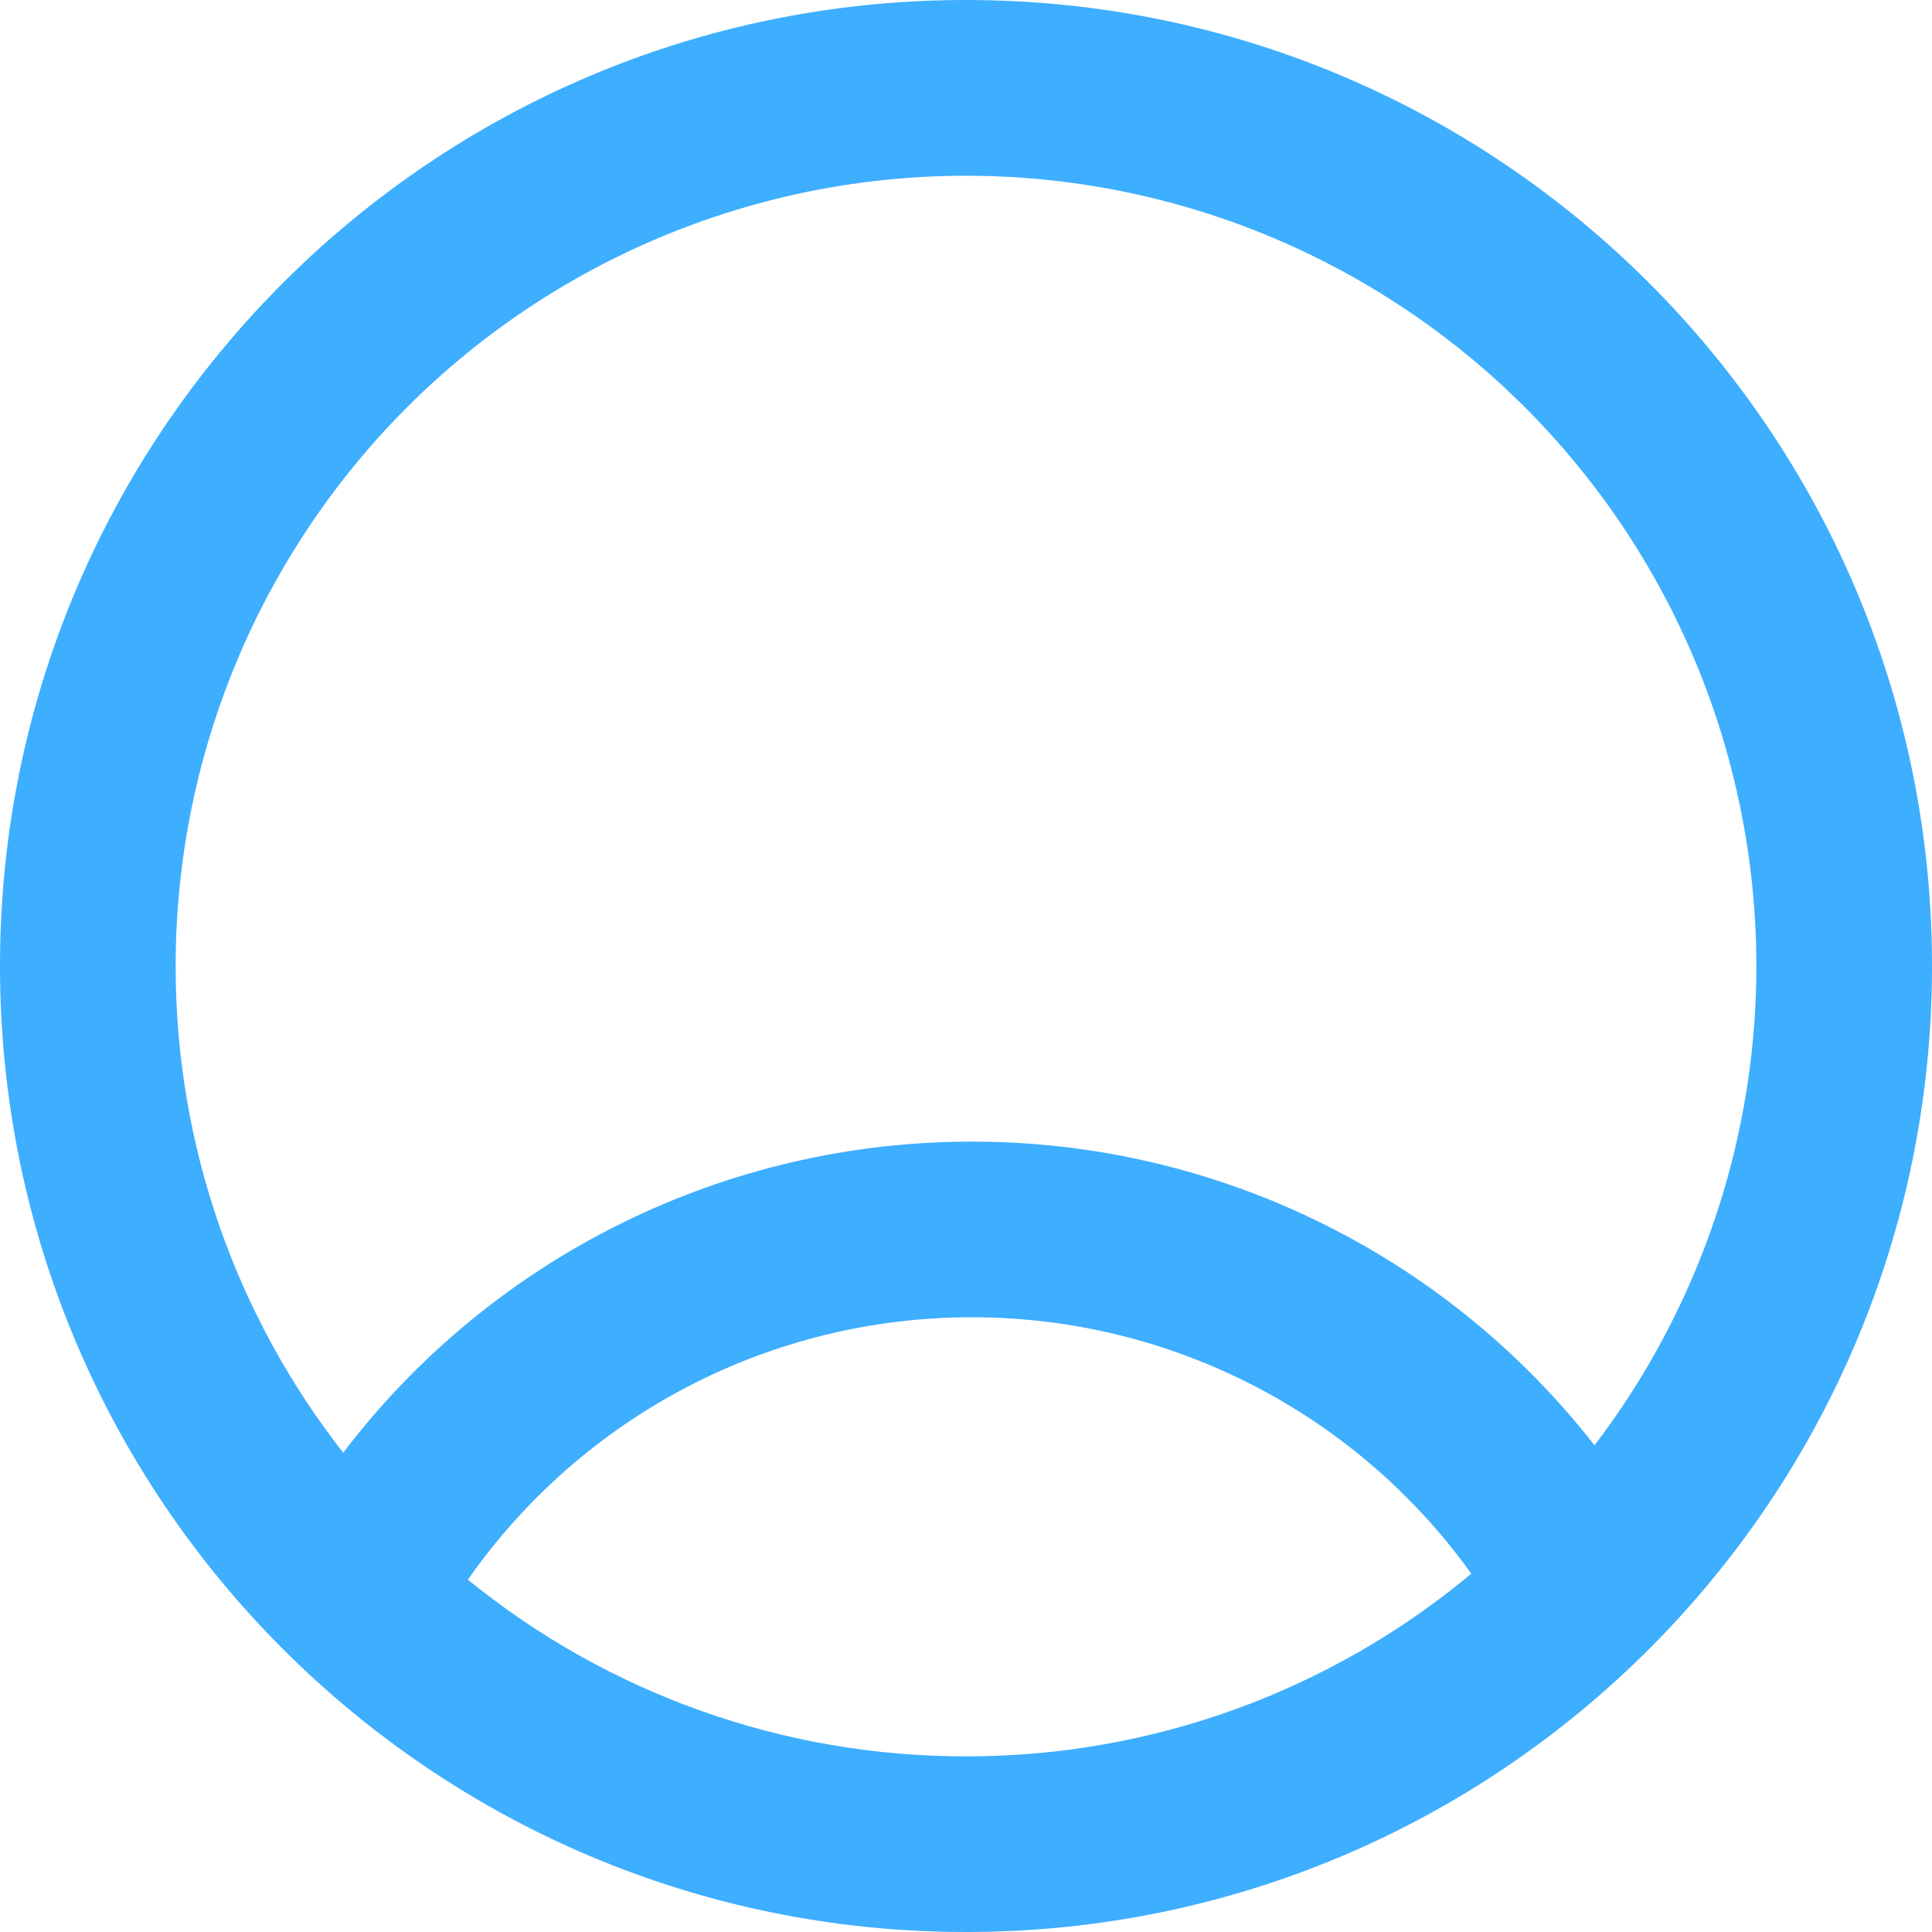
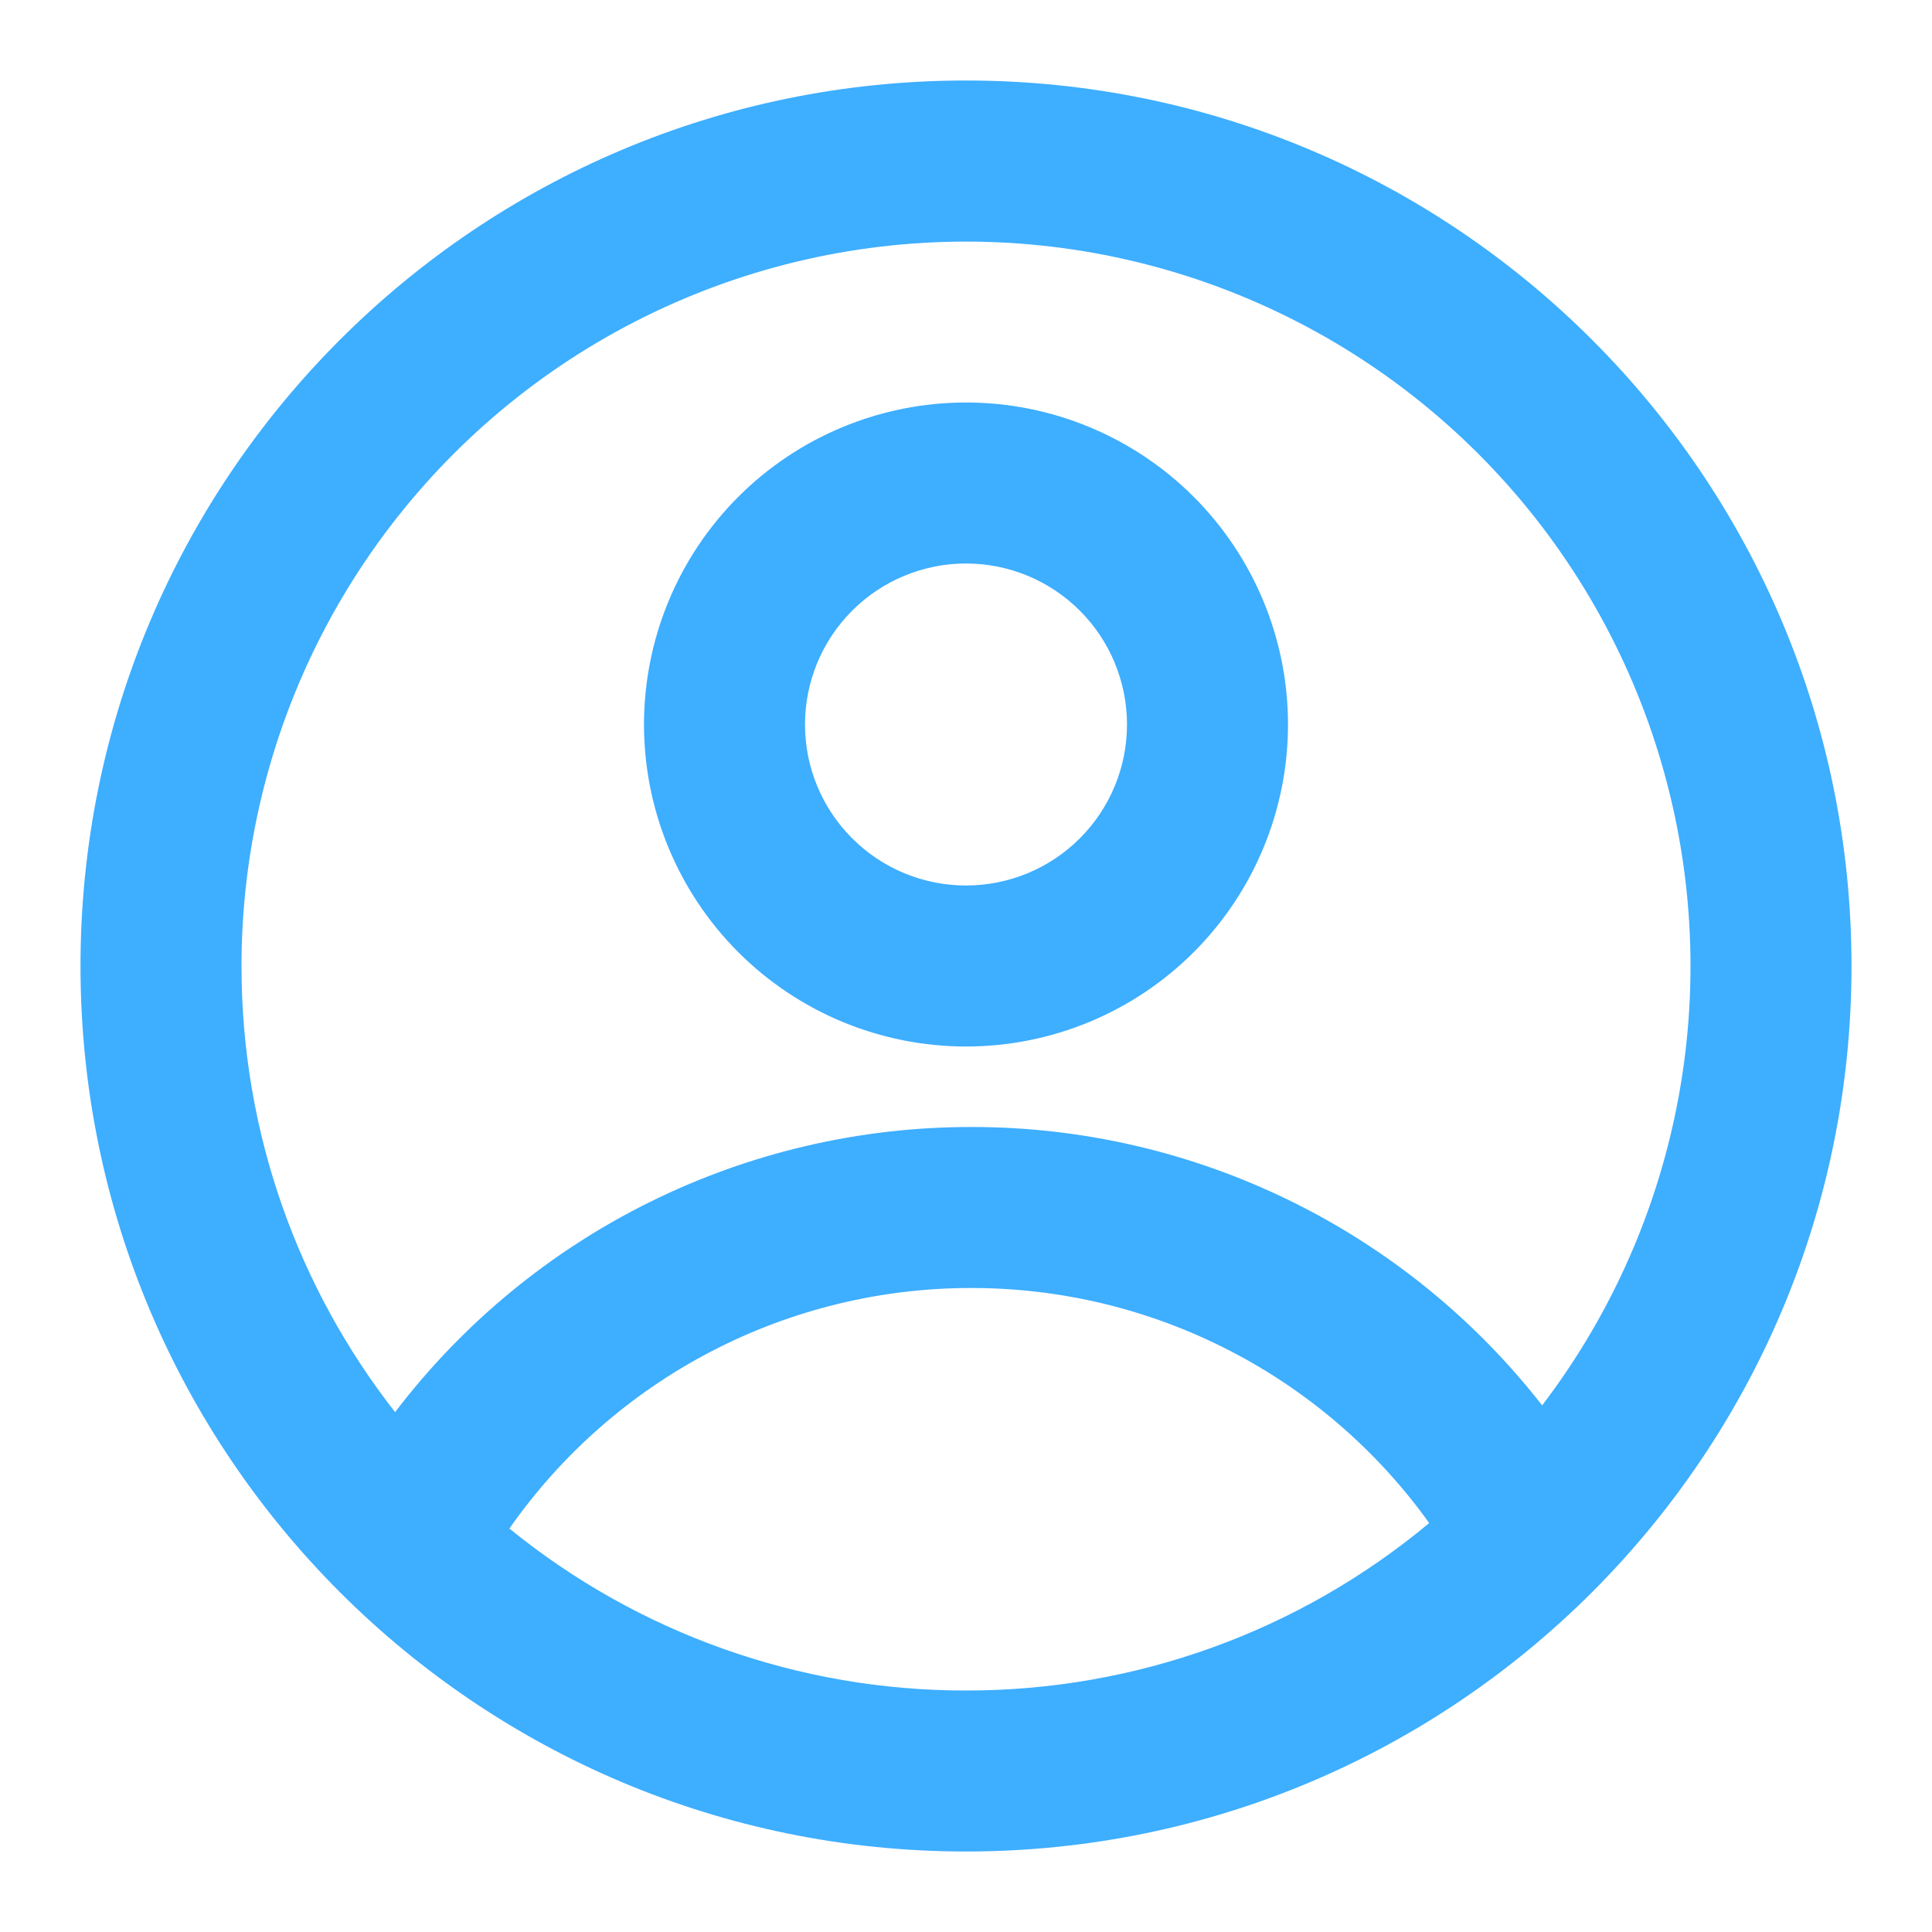
- <svg xmlns="http://www.w3.org/2000/svg" width="44" height="44" viewBox="0 0 44 44" fill="none">
-   <path fill-rule="evenodd" clip-rule="evenodd" d="M22 0C9.85 0 0 9.85 0 22C0 34.15 9.85 44 22 44C34.15 44 44 34.15 44 22C44 9.85 34.15 0 22 0ZM4 22C4 26.18 5.426 30.028 7.816 33.084C9.494 30.88 11.66 29.093 14.143 27.865C16.626 26.636 19.36 25.998 22.13 26C24.865 25.997 27.564 26.619 30.022 27.818C32.48 29.016 34.632 30.76 36.314 32.916C38.047 30.643 39.214 27.99 39.718 25.177C40.222 22.364 40.049 19.471 39.213 16.738C38.377 14.005 36.902 11.51 34.911 9.46C32.919 7.41 30.468 5.864 27.761 4.949C25.053 4.034 22.166 3.778 19.34 4.2C16.513 4.622 13.828 5.712 11.505 7.378C9.183 9.044 7.292 11.24 5.986 13.782C4.681 16.325 4 19.142 4 22ZM22 40C17.868 40.006 13.861 38.585 10.656 35.976C11.946 34.13 13.663 32.622 15.66 31.581C17.658 30.541 19.878 29.998 22.13 30C24.354 29.998 26.547 30.527 28.526 31.543C30.505 32.559 32.213 34.032 33.508 35.84C30.279 38.533 26.205 40.006 22 40Z" fill="#3EAEFF" />
+ <svg xmlns="http://www.w3.org/2000/svg" width="48" height="48" viewBox="0 0 48 48" fill="none">
+   <path fill-rule="evenodd" clip-rule="evenodd" d="M32 18C32 20.122 31.157 22.157 29.657 23.657C28.157 25.157 26.122 26 24 26C21.878 26 19.843 25.157 18.343 23.657C16.843 22.157 16 20.122 16 18C16 15.878 16.843 13.843 18.343 12.343C19.843 10.843 21.878 10 24 10C26.122 10 28.157 10.843 29.657 12.343C31.157 13.843 32 15.878 32 18ZM28 18C28 19.061 27.579 20.078 26.828 20.828C26.078 21.579 25.061 22 24 22C22.939 22 21.922 21.579 21.172 20.828C20.421 20.078 20 19.061 20 18C20 16.939 20.421 15.922 21.172 15.172C21.922 14.421 22.939 14 24 14C25.061 14 26.078 14.421 26.828 15.172C27.579 15.922 28 16.939 28 18Z" fill="#3EAEFF" />
+   <path fill-rule="evenodd" clip-rule="evenodd" d="M24 2C11.85 2 2 11.85 2 24C2 36.15 11.85 46 24 46C36.15 46 46 36.15 46 24C46 11.85 36.15 2 24 2ZM6 24C6 28.18 7.426 32.028 9.816 35.084C11.495 32.88 13.66 31.093 16.143 29.865C18.626 28.636 21.36 27.998 24.13 28C26.865 27.997 29.564 28.619 32.022 29.818C34.48 31.016 36.632 32.76 38.314 34.916C40.047 32.643 41.214 29.99 41.718 27.177C42.222 24.364 42.049 21.471 41.213 18.738C40.377 16.005 38.902 13.51 36.911 11.46C34.919 9.41 32.468 7.864 29.761 6.949C27.053 6.034 24.166 5.778 21.34 6.2C18.513 6.622 15.828 7.712 13.505 9.378C11.184 11.044 9.292 13.24 7.986 15.782C6.681 18.325 6 21.142 6 24V24ZM24 42C19.868 42.006 15.861 40.585 12.656 37.976C13.946 36.13 15.663 34.622 17.66 33.581C19.658 32.541 21.878 31.998 24.13 32C26.354 31.998 28.547 32.527 30.526 33.543C32.505 34.559 34.213 36.032 35.508 37.84C32.279 40.533 28.205 42.006 24 42V42Z" fill="#3EAEFF" />
</svg>
